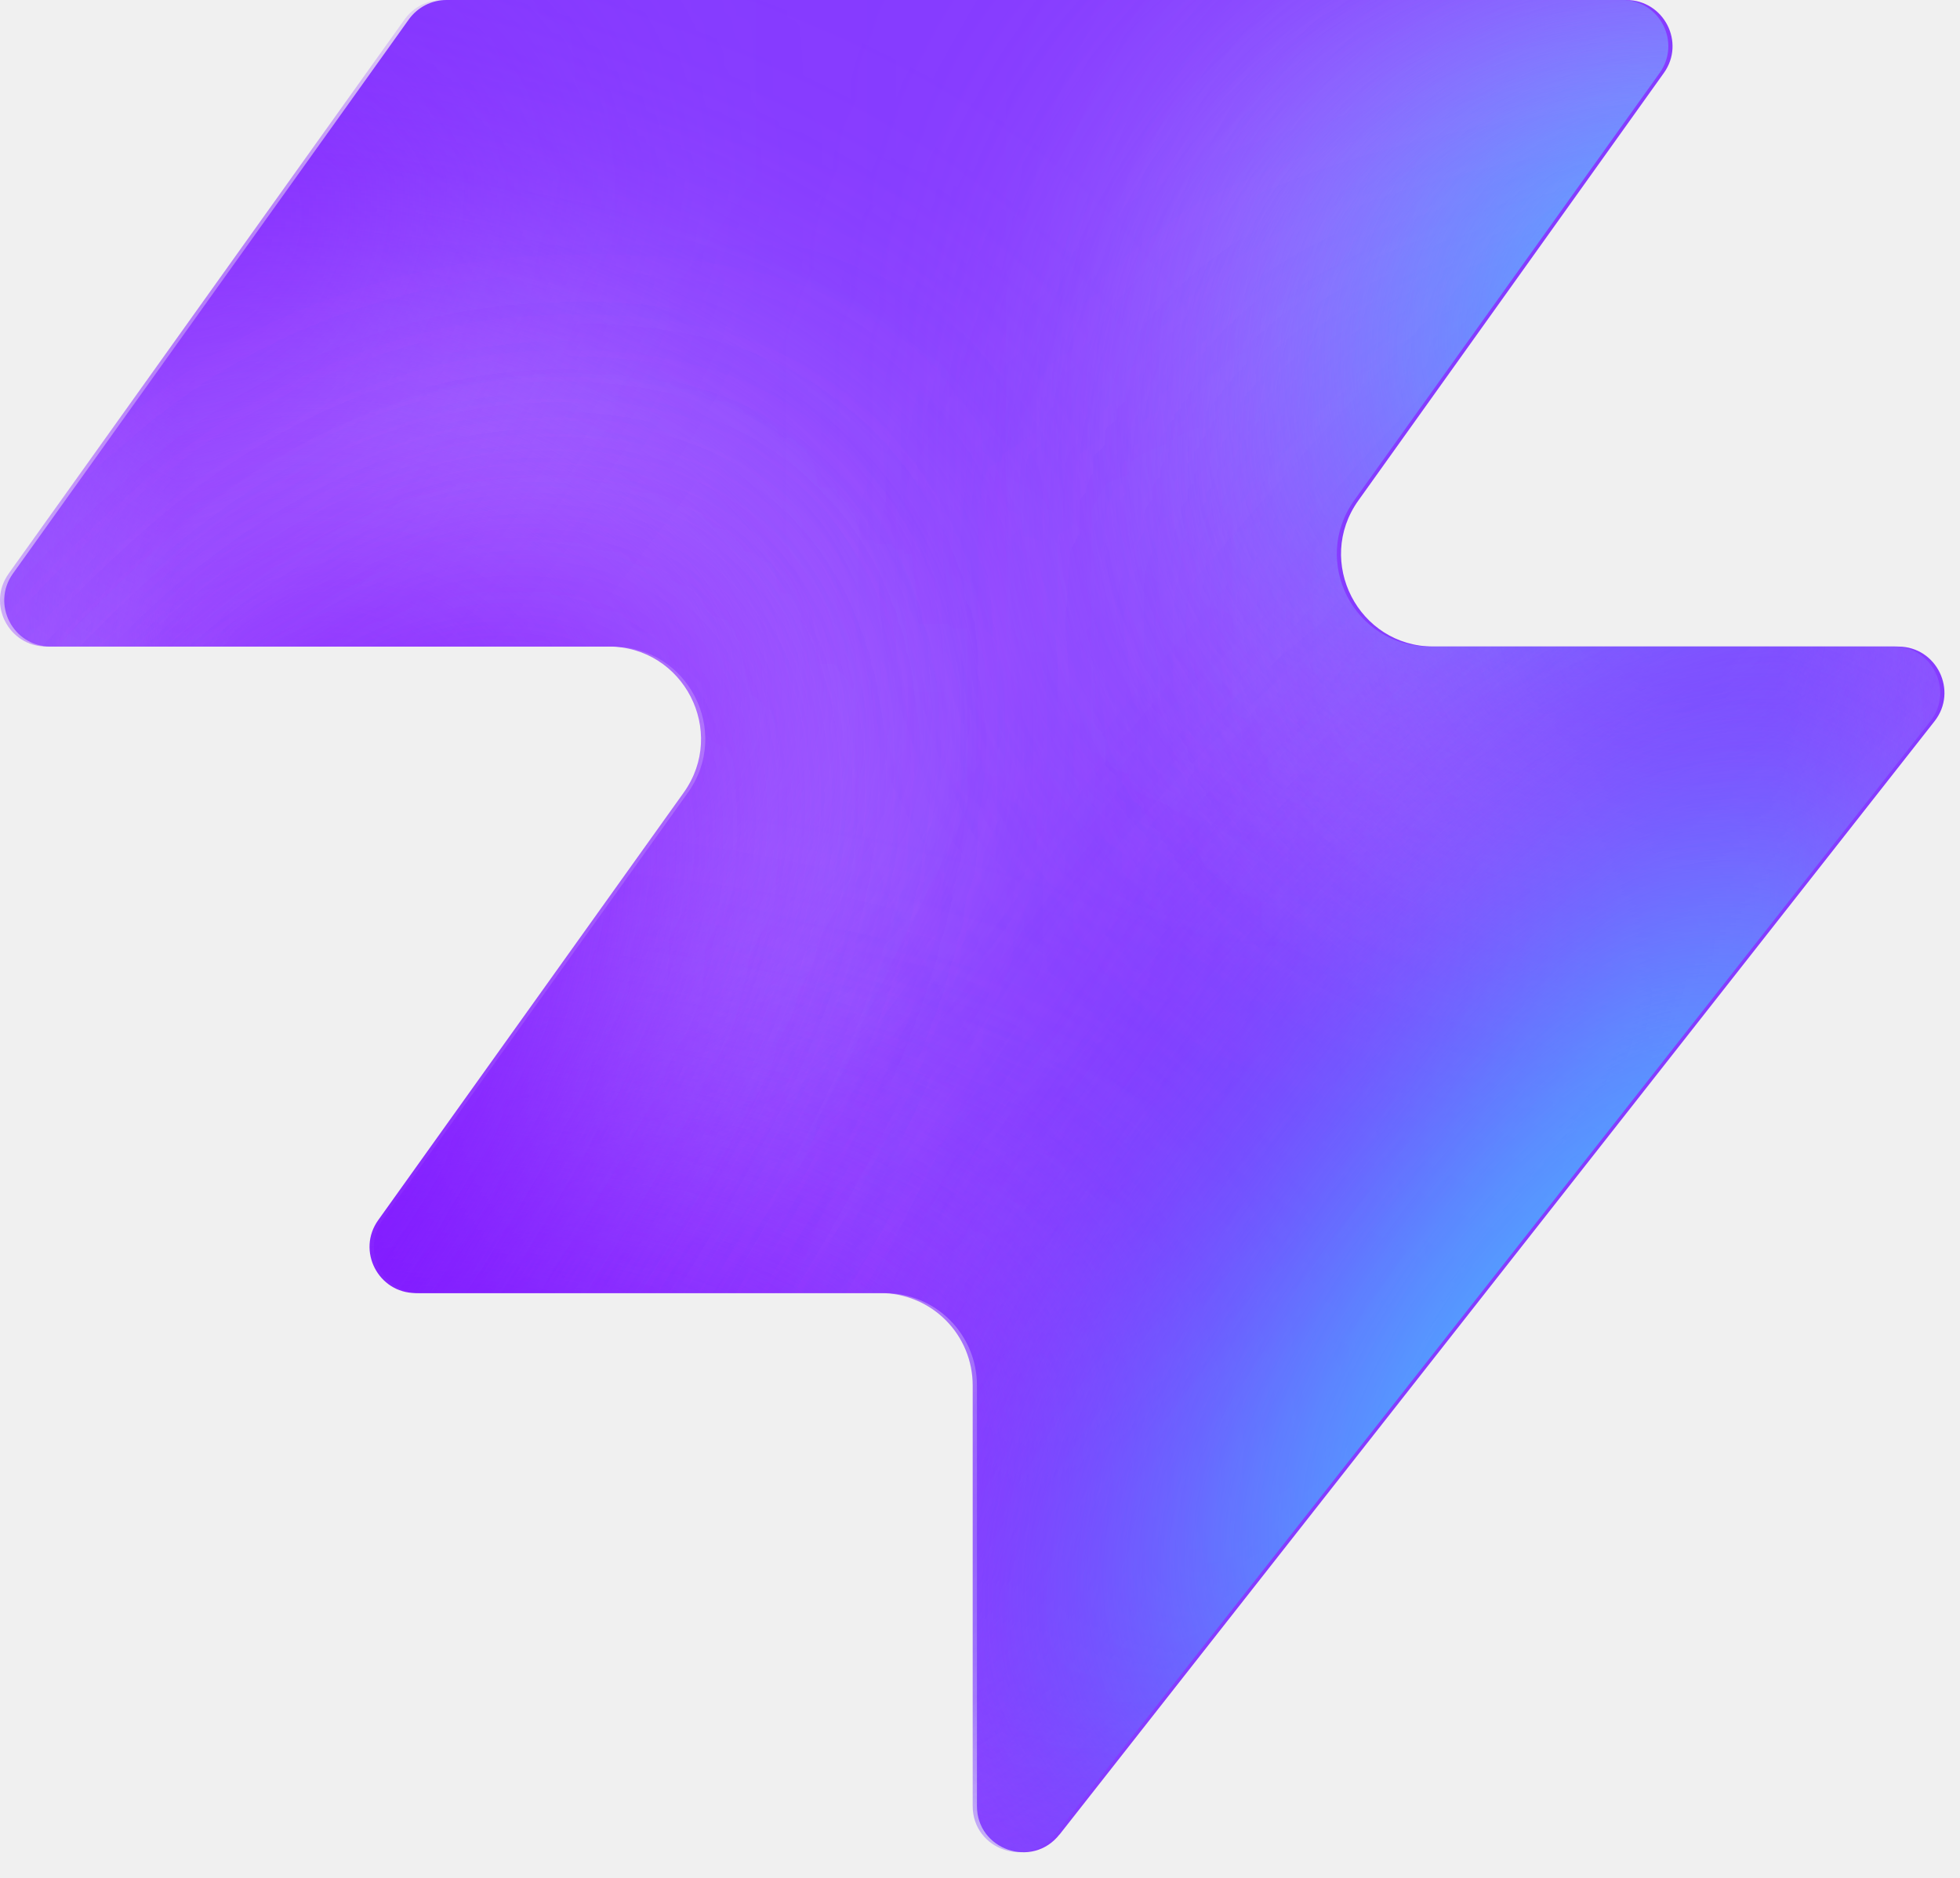
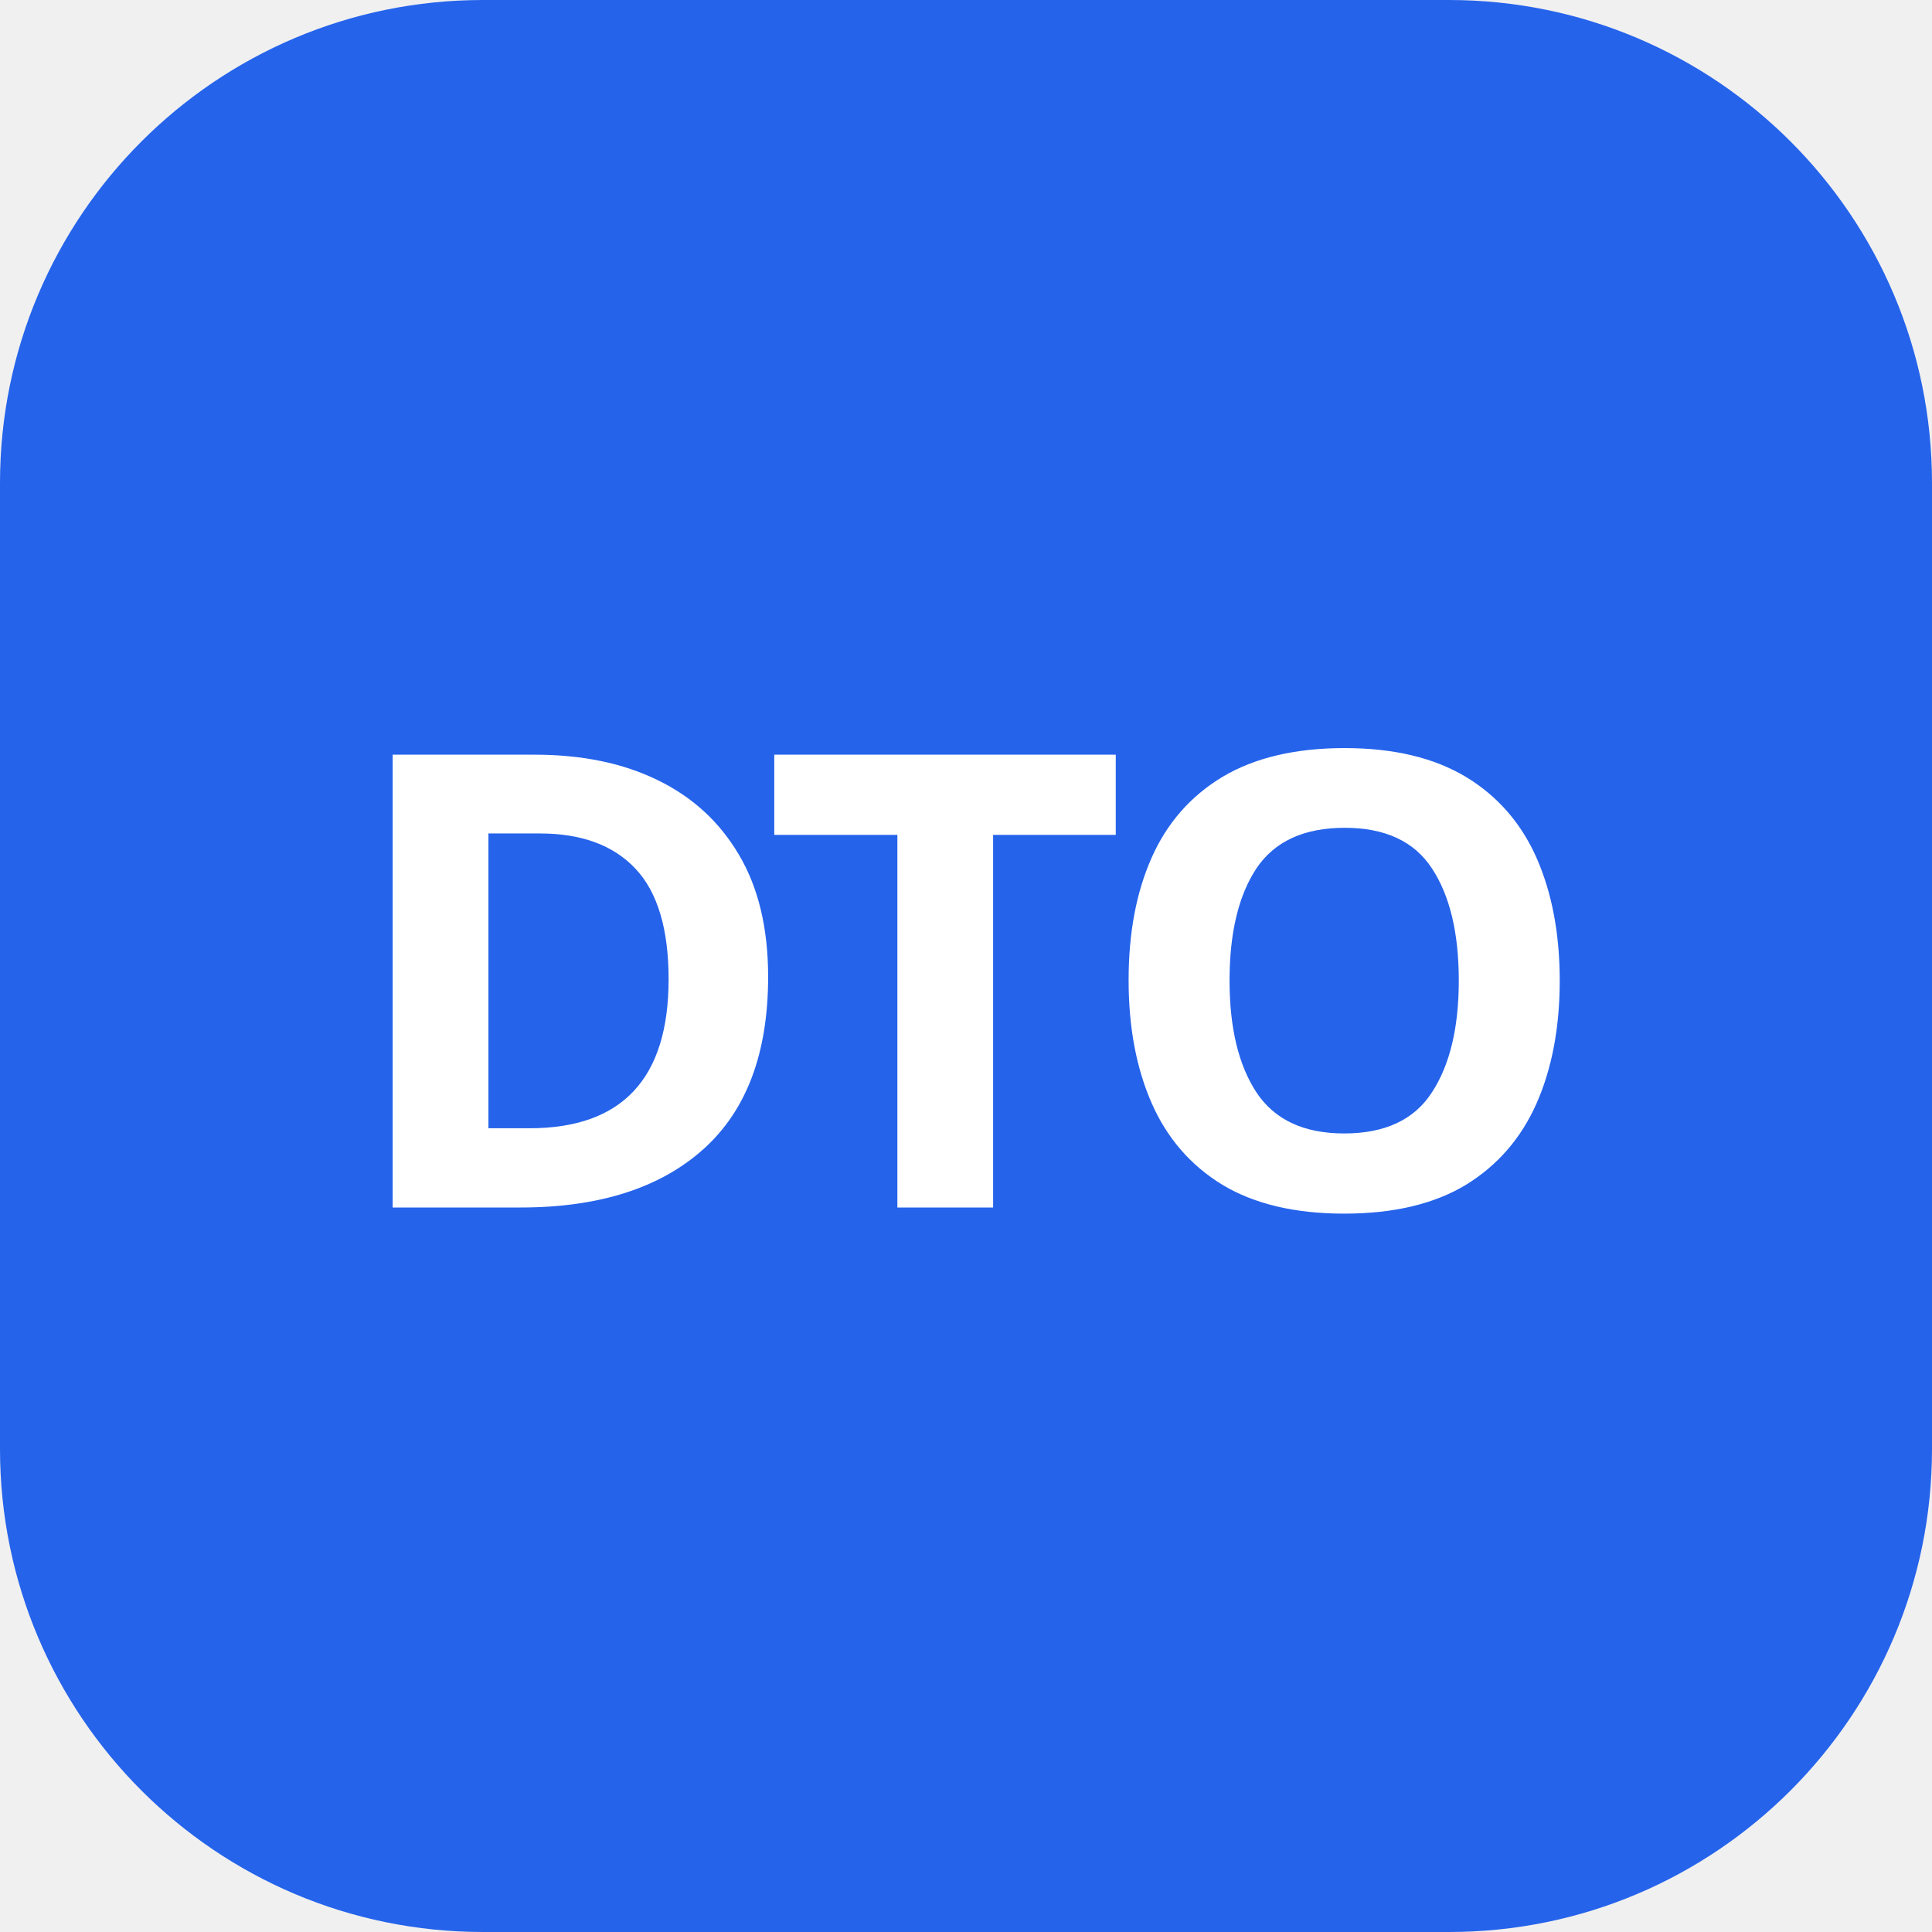
- <svg xmlns="http://www.w3.org/2000/svg" width="48" height="46" fill="none" viewBox="0 0 48 46">
-   <path fill="#863bff" d="M25.946 44.938c-.664.845-2.021.375-2.021-.698V33.937a2.26 2.26 0 0 0-2.262-2.262H10.287c-.92 0-1.456-1.04-.92-1.788l7.48-10.471c1.07-1.497 0-3.578-1.842-3.578H1.237c-.92 0-1.456-1.04-.92-1.788L10.013.474c.214-.297.556-.474.92-.474h28.894c.92 0 1.456 1.04.92 1.788l-7.48 10.471c-1.07 1.498 0 3.579 1.842 3.579h11.377c.943 0 1.473 1.088.89 1.83L25.947 44.94z" style="fill:#863bff;fill:color(display-p3 .525 .23 1);fill-opacity:1" />
-   <mask id="a" width="48" height="46" x="0" y="0" maskUnits="userSpaceOnUse" style="mask-type:alpha">
-     <path fill="#000" d="M25.842 44.938c-.664.844-2.021.375-2.021-.698V33.937a2.26 2.26 0 0 0-2.262-2.262H10.183c-.92 0-1.456-1.04-.92-1.788l7.48-10.471c1.07-1.498 0-3.579-1.842-3.579H1.133c-.92 0-1.456-1.04-.92-1.787L9.91.473c.214-.297.556-.474.92-.474h28.894c.92 0 1.456 1.04.92 1.788l-7.48 10.471c-1.07 1.498 0 3.578 1.842 3.578h11.377c.943 0 1.473 1.088.89 1.832L25.843 44.94z" style="fill:#000;fill-opacity:1" />
-   </mask>
-   <g mask="url(#a)">
-     <g filter="url(#b)">
-       <ellipse cx="5.508" cy="14.704" fill="#ede6ff" rx="5.508" ry="14.704" style="fill:#ede6ff;fill:color(display-p3 .927 .903 1);fill-opacity:1" transform="matrix(.00324 1 1 -.00324 -4.47 31.516)" />
-     </g>
-     <g filter="url(#c)">
-       <ellipse cx="10.399" cy="29.851" fill="#ede6ff" rx="10.399" ry="29.851" style="fill:#ede6ff;fill:color(display-p3 .927 .903 1);fill-opacity:1" transform="matrix(.00324 1 1 -.00324 -39.328 7.883)" />
-     </g>
-     <g filter="url(#d)">
-       <ellipse cx="5.508" cy="30.487" fill="#7e14ff" rx="5.508" ry="30.487" style="fill:#7e14ff;fill:color(display-p3 .492 .077 1);fill-opacity:1" transform="rotate(89.814 -25.913 -14.639)scale(1 -1)" />
-     </g>
-     <g filter="url(#e)">
-       <ellipse cx="5.508" cy="30.599" fill="#7e14ff" rx="5.508" ry="30.599" style="fill:#7e14ff;fill:color(display-p3 .492 .077 1);fill-opacity:1" transform="rotate(89.814 -32.644 -3.334)scale(1 -1)" />
-     </g>
-     <g filter="url(#f)">
-       <ellipse cx="5.508" cy="30.599" fill="#7e14ff" rx="5.508" ry="30.599" style="fill:#7e14ff;fill:color(display-p3 .492 .077 1);fill-opacity:1" transform="matrix(.00324 1 1 -.00324 -34.34 30.47)" />
-     </g>
-     <g filter="url(#g)">
-       <ellipse cx="14.072" cy="22.078" fill="#ede6ff" rx="14.072" ry="22.078" style="fill:#ede6ff;fill:color(display-p3 .927 .903 1);fill-opacity:1" transform="rotate(93.35 24.506 48.493)scale(-1 1)" />
-     </g>
-     <g filter="url(#h)">
-       <ellipse cx="3.47" cy="21.501" fill="#7e14ff" rx="3.47" ry="21.501" style="fill:#7e14ff;fill:color(display-p3 .492 .077 1);fill-opacity:1" transform="rotate(89.009 28.708 47.59)scale(-1 1)" />
-     </g>
-     <g filter="url(#i)">
-       <ellipse cx="3.47" cy="21.501" fill="#7e14ff" rx="3.47" ry="21.501" style="fill:#7e14ff;fill:color(display-p3 .492 .077 1);fill-opacity:1" transform="rotate(89.009 28.708 47.59)scale(-1 1)" />
-     </g>
-     <g filter="url(#j)">
-       <ellipse cx=".387" cy="8.972" fill="#7e14ff" rx="4.407" ry="29.108" style="fill:#7e14ff;fill:color(display-p3 .492 .077 1);fill-opacity:1" transform="rotate(39.51 .387 8.972)" />
-     </g>
-     <g filter="url(#k)">
-       <ellipse cx="47.523" cy="-6.092" fill="#7e14ff" rx="4.407" ry="29.108" style="fill:#7e14ff;fill:color(display-p3 .492 .077 1);fill-opacity:1" transform="rotate(37.892 47.523 -6.092)" />
-     </g>
-     <g filter="url(#l)">
-       <ellipse cx="41.412" cy="6.333" fill="#47bfff" rx="5.971" ry="9.665" style="fill:#47bfff;fill:color(display-p3 .28 .748 1);fill-opacity:1" transform="rotate(37.892 41.412 6.333)" />
-     </g>
-     <g filter="url(#m)">
-       <ellipse cx="-1.879" cy="38.332" fill="#7e14ff" rx="4.407" ry="29.108" style="fill:#7e14ff;fill:color(display-p3 .492 .077 1);fill-opacity:1" transform="rotate(37.892 -1.88 38.332)" />
-     </g>
-     <g filter="url(#n)">
-       <ellipse cx="-1.879" cy="38.332" fill="#7e14ff" rx="4.407" ry="29.108" style="fill:#7e14ff;fill:color(display-p3 .492 .077 1);fill-opacity:1" transform="rotate(37.892 -1.88 38.332)" />
-     </g>
-     <g filter="url(#o)">
-       <ellipse cx="35.651" cy="29.907" fill="#7e14ff" rx="4.407" ry="29.108" style="fill:#7e14ff;fill:color(display-p3 .492 .077 1);fill-opacity:1" transform="rotate(37.892 35.651 29.907)" />
-     </g>
-     <g filter="url(#p)">
-       <ellipse cx="38.418" cy="32.4" fill="#47bfff" rx="5.971" ry="15.297" style="fill:#47bfff;fill:color(display-p3 .28 .748 1);fill-opacity:1" transform="rotate(37.892 38.418 32.4)" />
-     </g>
-   </g>
-   <defs>
-     <filter id="b" width="60.045" height="41.654" x="-19.77" y="16.149" color-interpolation-filters="sRGB" filterUnits="userSpaceOnUse">
-       <feFlood flood-opacity="0" result="BackgroundImageFix" />
-       <feBlend in="SourceGraphic" in2="BackgroundImageFix" result="shape" />
-       <feGaussianBlur result="effect1_foregroundBlur_2002_17158" stdDeviation="7.659" />
-     </filter>
-     <filter id="c" width="90.34" height="51.437" x="-54.613" y="-7.533" color-interpolation-filters="sRGB" filterUnits="userSpaceOnUse">
-       <feFlood flood-opacity="0" result="BackgroundImageFix" />
-       <feBlend in="SourceGraphic" in2="BackgroundImageFix" result="shape" />
-       <feGaussianBlur result="effect1_foregroundBlur_2002_17158" stdDeviation="7.659" />
-     </filter>
-     <filter id="d" width="79.355" height="29.4" x="-49.64" y="2.03" color-interpolation-filters="sRGB" filterUnits="userSpaceOnUse">
-       <feFlood flood-opacity="0" result="BackgroundImageFix" />
-       <feBlend in="SourceGraphic" in2="BackgroundImageFix" result="shape" />
-       <feGaussianBlur result="effect1_foregroundBlur_2002_17158" stdDeviation="4.596" />
-     </filter>
-     <filter id="e" width="79.579" height="29.4" x="-45.045" y="20.029" color-interpolation-filters="sRGB" filterUnits="userSpaceOnUse">
-       <feFlood flood-opacity="0" result="BackgroundImageFix" />
-       <feBlend in="SourceGraphic" in2="BackgroundImageFix" result="shape" />
-       <feGaussianBlur result="effect1_foregroundBlur_2002_17158" stdDeviation="4.596" />
-     </filter>
-     <filter id="f" width="79.579" height="29.4" x="-43.513" y="21.178" color-interpolation-filters="sRGB" filterUnits="userSpaceOnUse">
-       <feFlood flood-opacity="0" result="BackgroundImageFix" />
-       <feBlend in="SourceGraphic" in2="BackgroundImageFix" result="shape" />
-       <feGaussianBlur result="effect1_foregroundBlur_2002_17158" stdDeviation="4.596" />
-     </filter>
-     <filter id="g" width="74.749" height="58.852" x="15.756" y="-17.901" color-interpolation-filters="sRGB" filterUnits="userSpaceOnUse">
-       <feFlood flood-opacity="0" result="BackgroundImageFix" />
-       <feBlend in="SourceGraphic" in2="BackgroundImageFix" result="shape" />
-       <feGaussianBlur result="effect1_foregroundBlur_2002_17158" stdDeviation="7.659" />
-     </filter>
-     <filter id="h" width="61.377" height="25.362" x="23.548" y="2.284" color-interpolation-filters="sRGB" filterUnits="userSpaceOnUse">
-       <feFlood flood-opacity="0" result="BackgroundImageFix" />
-       <feBlend in="SourceGraphic" in2="BackgroundImageFix" result="shape" />
-       <feGaussianBlur result="effect1_foregroundBlur_2002_17158" stdDeviation="4.596" />
-     </filter>
-     <filter id="i" width="61.377" height="25.362" x="23.548" y="2.284" color-interpolation-filters="sRGB" filterUnits="userSpaceOnUse">
-       <feFlood flood-opacity="0" result="BackgroundImageFix" />
-       <feBlend in="SourceGraphic" in2="BackgroundImageFix" result="shape" />
-       <feGaussianBlur result="effect1_foregroundBlur_2002_17158" stdDeviation="4.596" />
-     </filter>
-     <filter id="j" width="56.045" height="63.649" x="-27.636" y="-22.853" color-interpolation-filters="sRGB" filterUnits="userSpaceOnUse">
-       <feFlood flood-opacity="0" result="BackgroundImageFix" />
-       <feBlend in="SourceGraphic" in2="BackgroundImageFix" result="shape" />
-       <feGaussianBlur result="effect1_foregroundBlur_2002_17158" stdDeviation="4.596" />
-     </filter>
-     <filter id="k" width="54.814" height="64.646" x="20.116" y="-38.415" color-interpolation-filters="sRGB" filterUnits="userSpaceOnUse">
-       <feFlood flood-opacity="0" result="BackgroundImageFix" />
-       <feBlend in="SourceGraphic" in2="BackgroundImageFix" result="shape" />
-       <feGaussianBlur result="effect1_foregroundBlur_2002_17158" stdDeviation="4.596" />
-     </filter>
-     <filter id="l" width="33.541" height="35.313" x="24.641" y="-11.323" color-interpolation-filters="sRGB" filterUnits="userSpaceOnUse">
-       <feFlood flood-opacity="0" result="BackgroundImageFix" />
-       <feBlend in="SourceGraphic" in2="BackgroundImageFix" result="shape" />
-       <feGaussianBlur result="effect1_foregroundBlur_2002_17158" stdDeviation="4.596" />
-     </filter>
-     <filter id="m" width="54.814" height="64.646" x="-29.286" y="6.009" color-interpolation-filters="sRGB" filterUnits="userSpaceOnUse">
-       <feFlood flood-opacity="0" result="BackgroundImageFix" />
-       <feBlend in="SourceGraphic" in2="BackgroundImageFix" result="shape" />
-       <feGaussianBlur result="effect1_foregroundBlur_2002_17158" stdDeviation="4.596" />
-     </filter>
-     <filter id="n" width="54.814" height="64.646" x="-29.286" y="6.009" color-interpolation-filters="sRGB" filterUnits="userSpaceOnUse">
-       <feFlood flood-opacity="0" result="BackgroundImageFix" />
-       <feBlend in="SourceGraphic" in2="BackgroundImageFix" result="shape" />
-       <feGaussianBlur result="effect1_foregroundBlur_2002_17158" stdDeviation="4.596" />
-     </filter>
-     <filter id="o" width="54.814" height="64.646" x="8.244" y="-2.416" color-interpolation-filters="sRGB" filterUnits="userSpaceOnUse">
-       <feFlood flood-opacity="0" result="BackgroundImageFix" />
-       <feBlend in="SourceGraphic" in2="BackgroundImageFix" result="shape" />
-       <feGaussianBlur result="effect1_foregroundBlur_2002_17158" stdDeviation="4.596" />
-     </filter>
-     <filter id="p" width="39.409" height="43.623" x="18.713" y="10.588" color-interpolation-filters="sRGB" filterUnits="userSpaceOnUse">
-       <feFlood flood-opacity="0" result="BackgroundImageFix" />
-       <feBlend in="SourceGraphic" in2="BackgroundImageFix" result="shape" />
-       <feGaussianBlur result="effect1_foregroundBlur_2002_17158" stdDeviation="4.596" />
-     </filter>
-   </defs>
+ <svg xmlns="http://www.w3.org/2000/svg" viewBox="0 0 64 64">
+   <rect width="64" height="64" rx="16" fill="#2563EB" />
+   <text x="32" y="40" fill="#FFFFFF" font-family="Manrope Variable, Manrope, sans-serif" font-size="21" font-weight="800" letter-spacing="-0.8" text-anchor="middle">DTO</text>
</svg>
